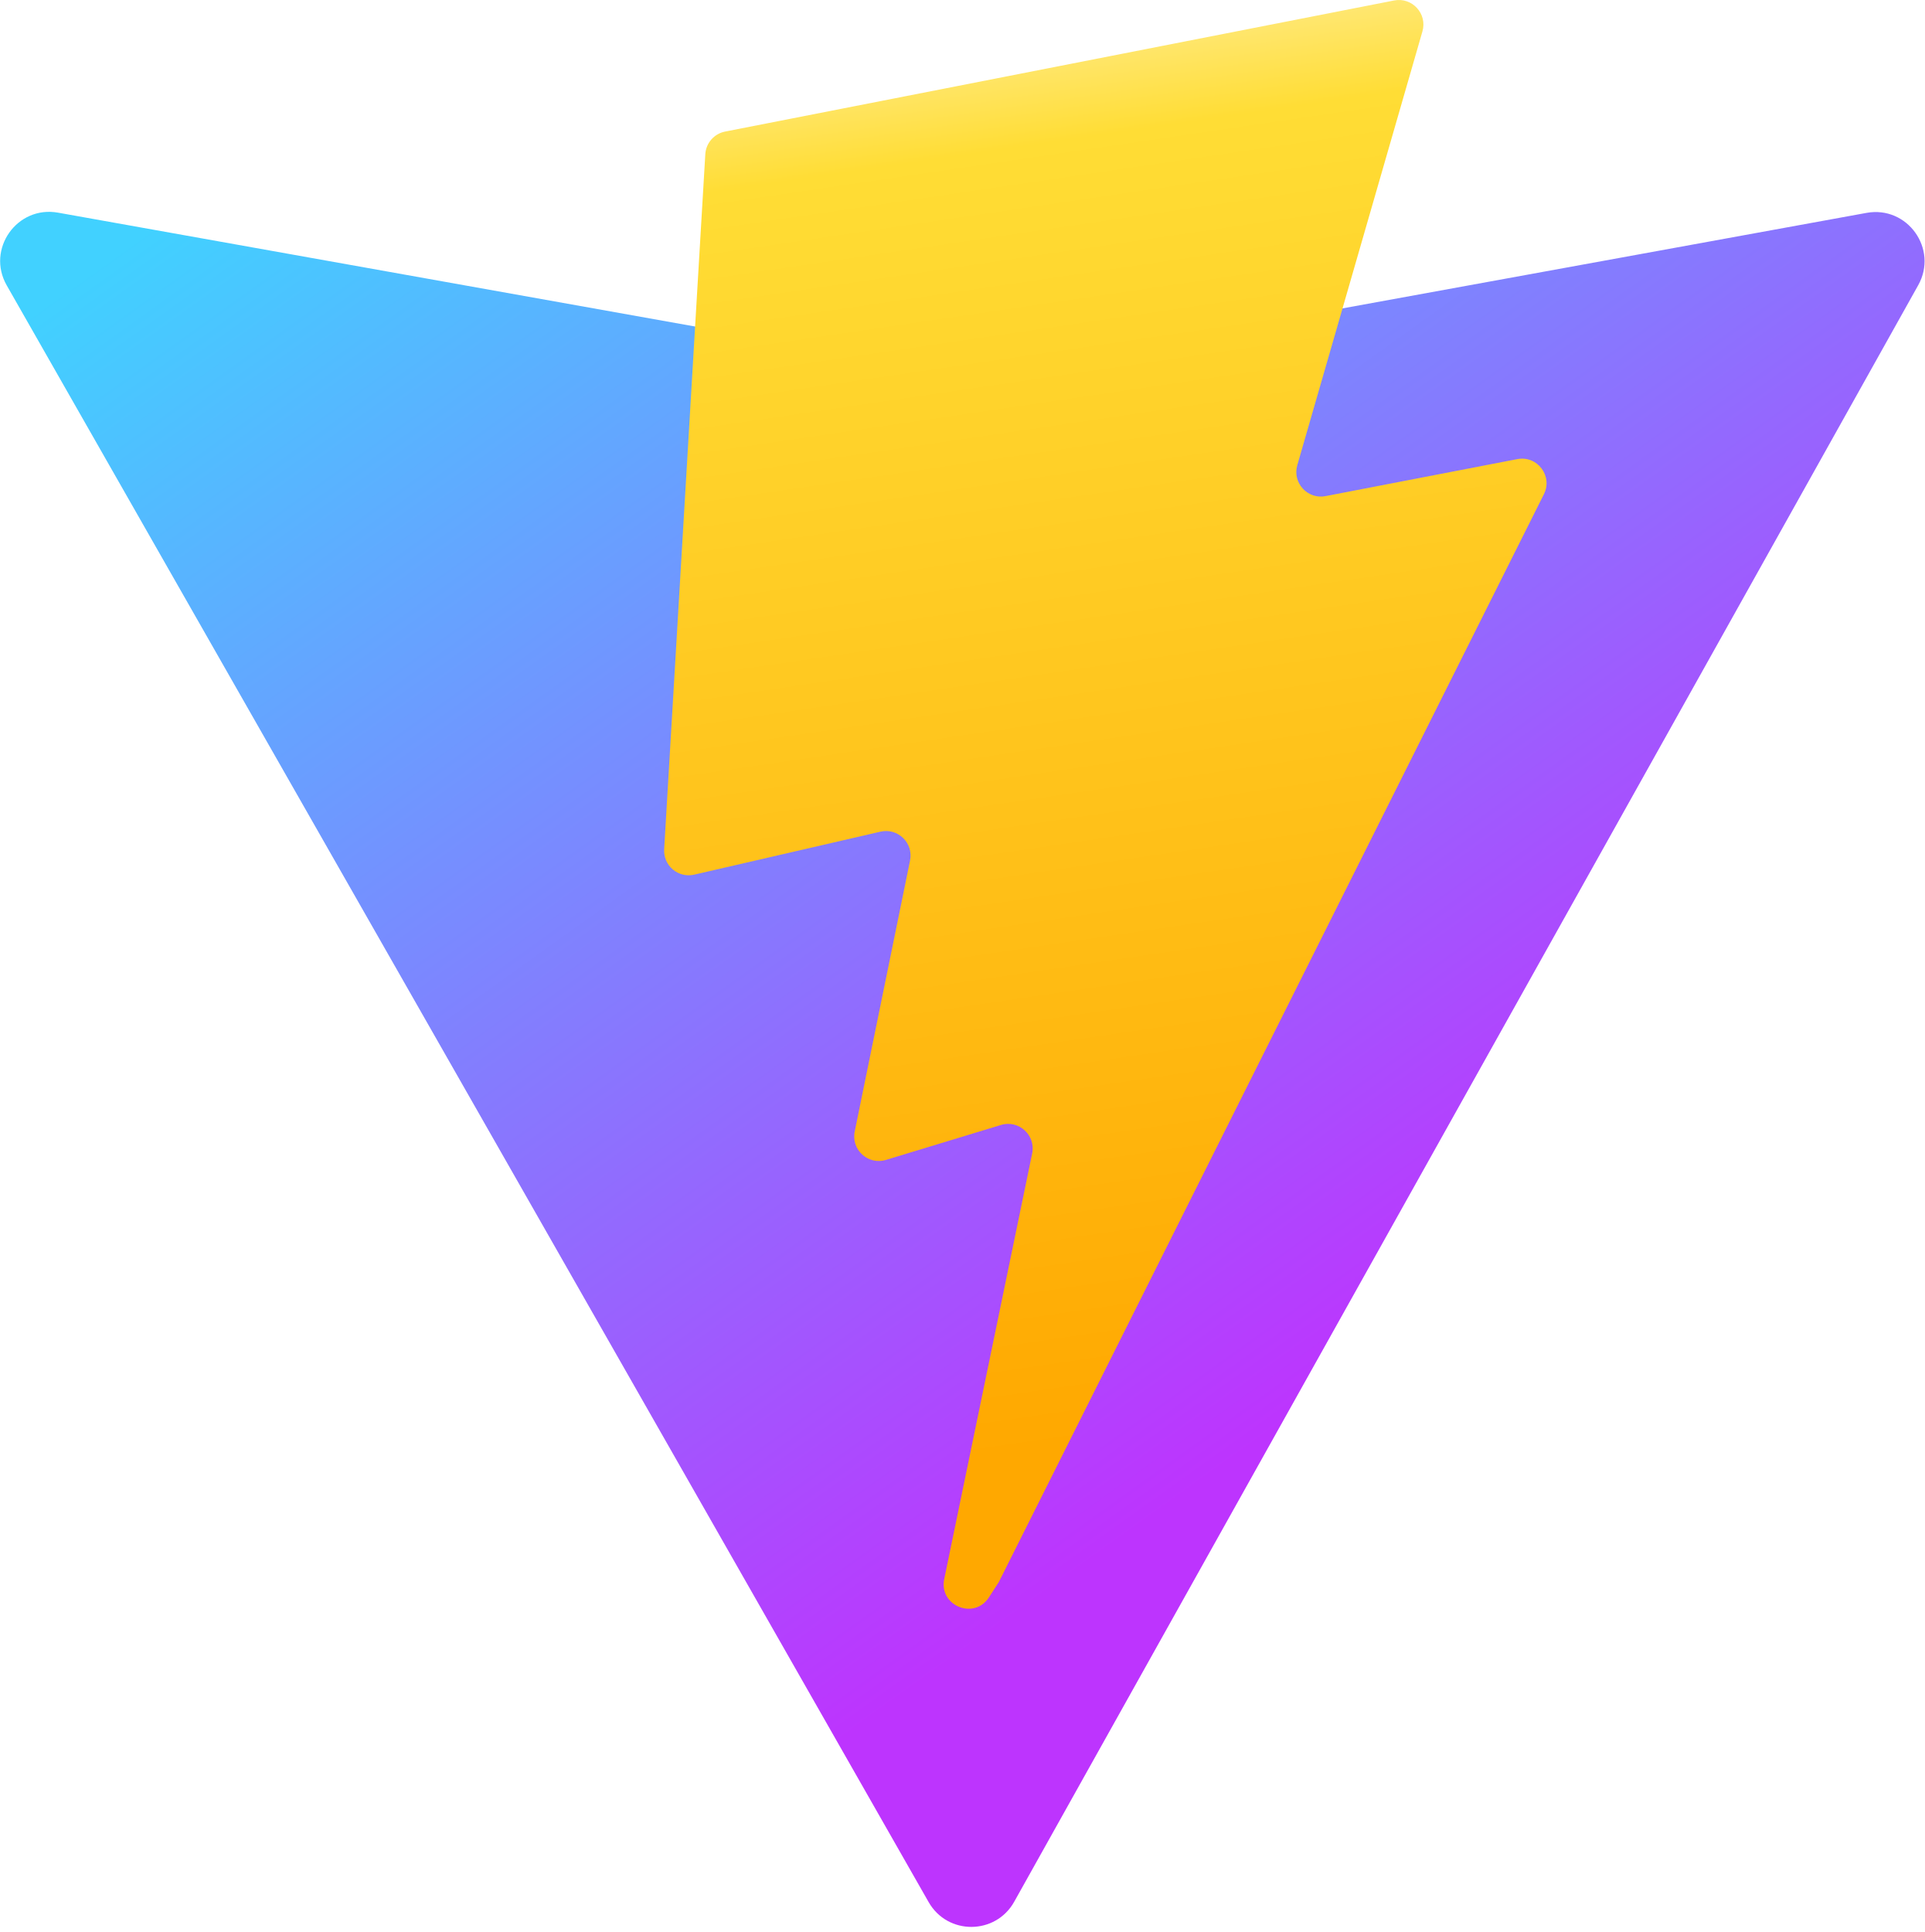
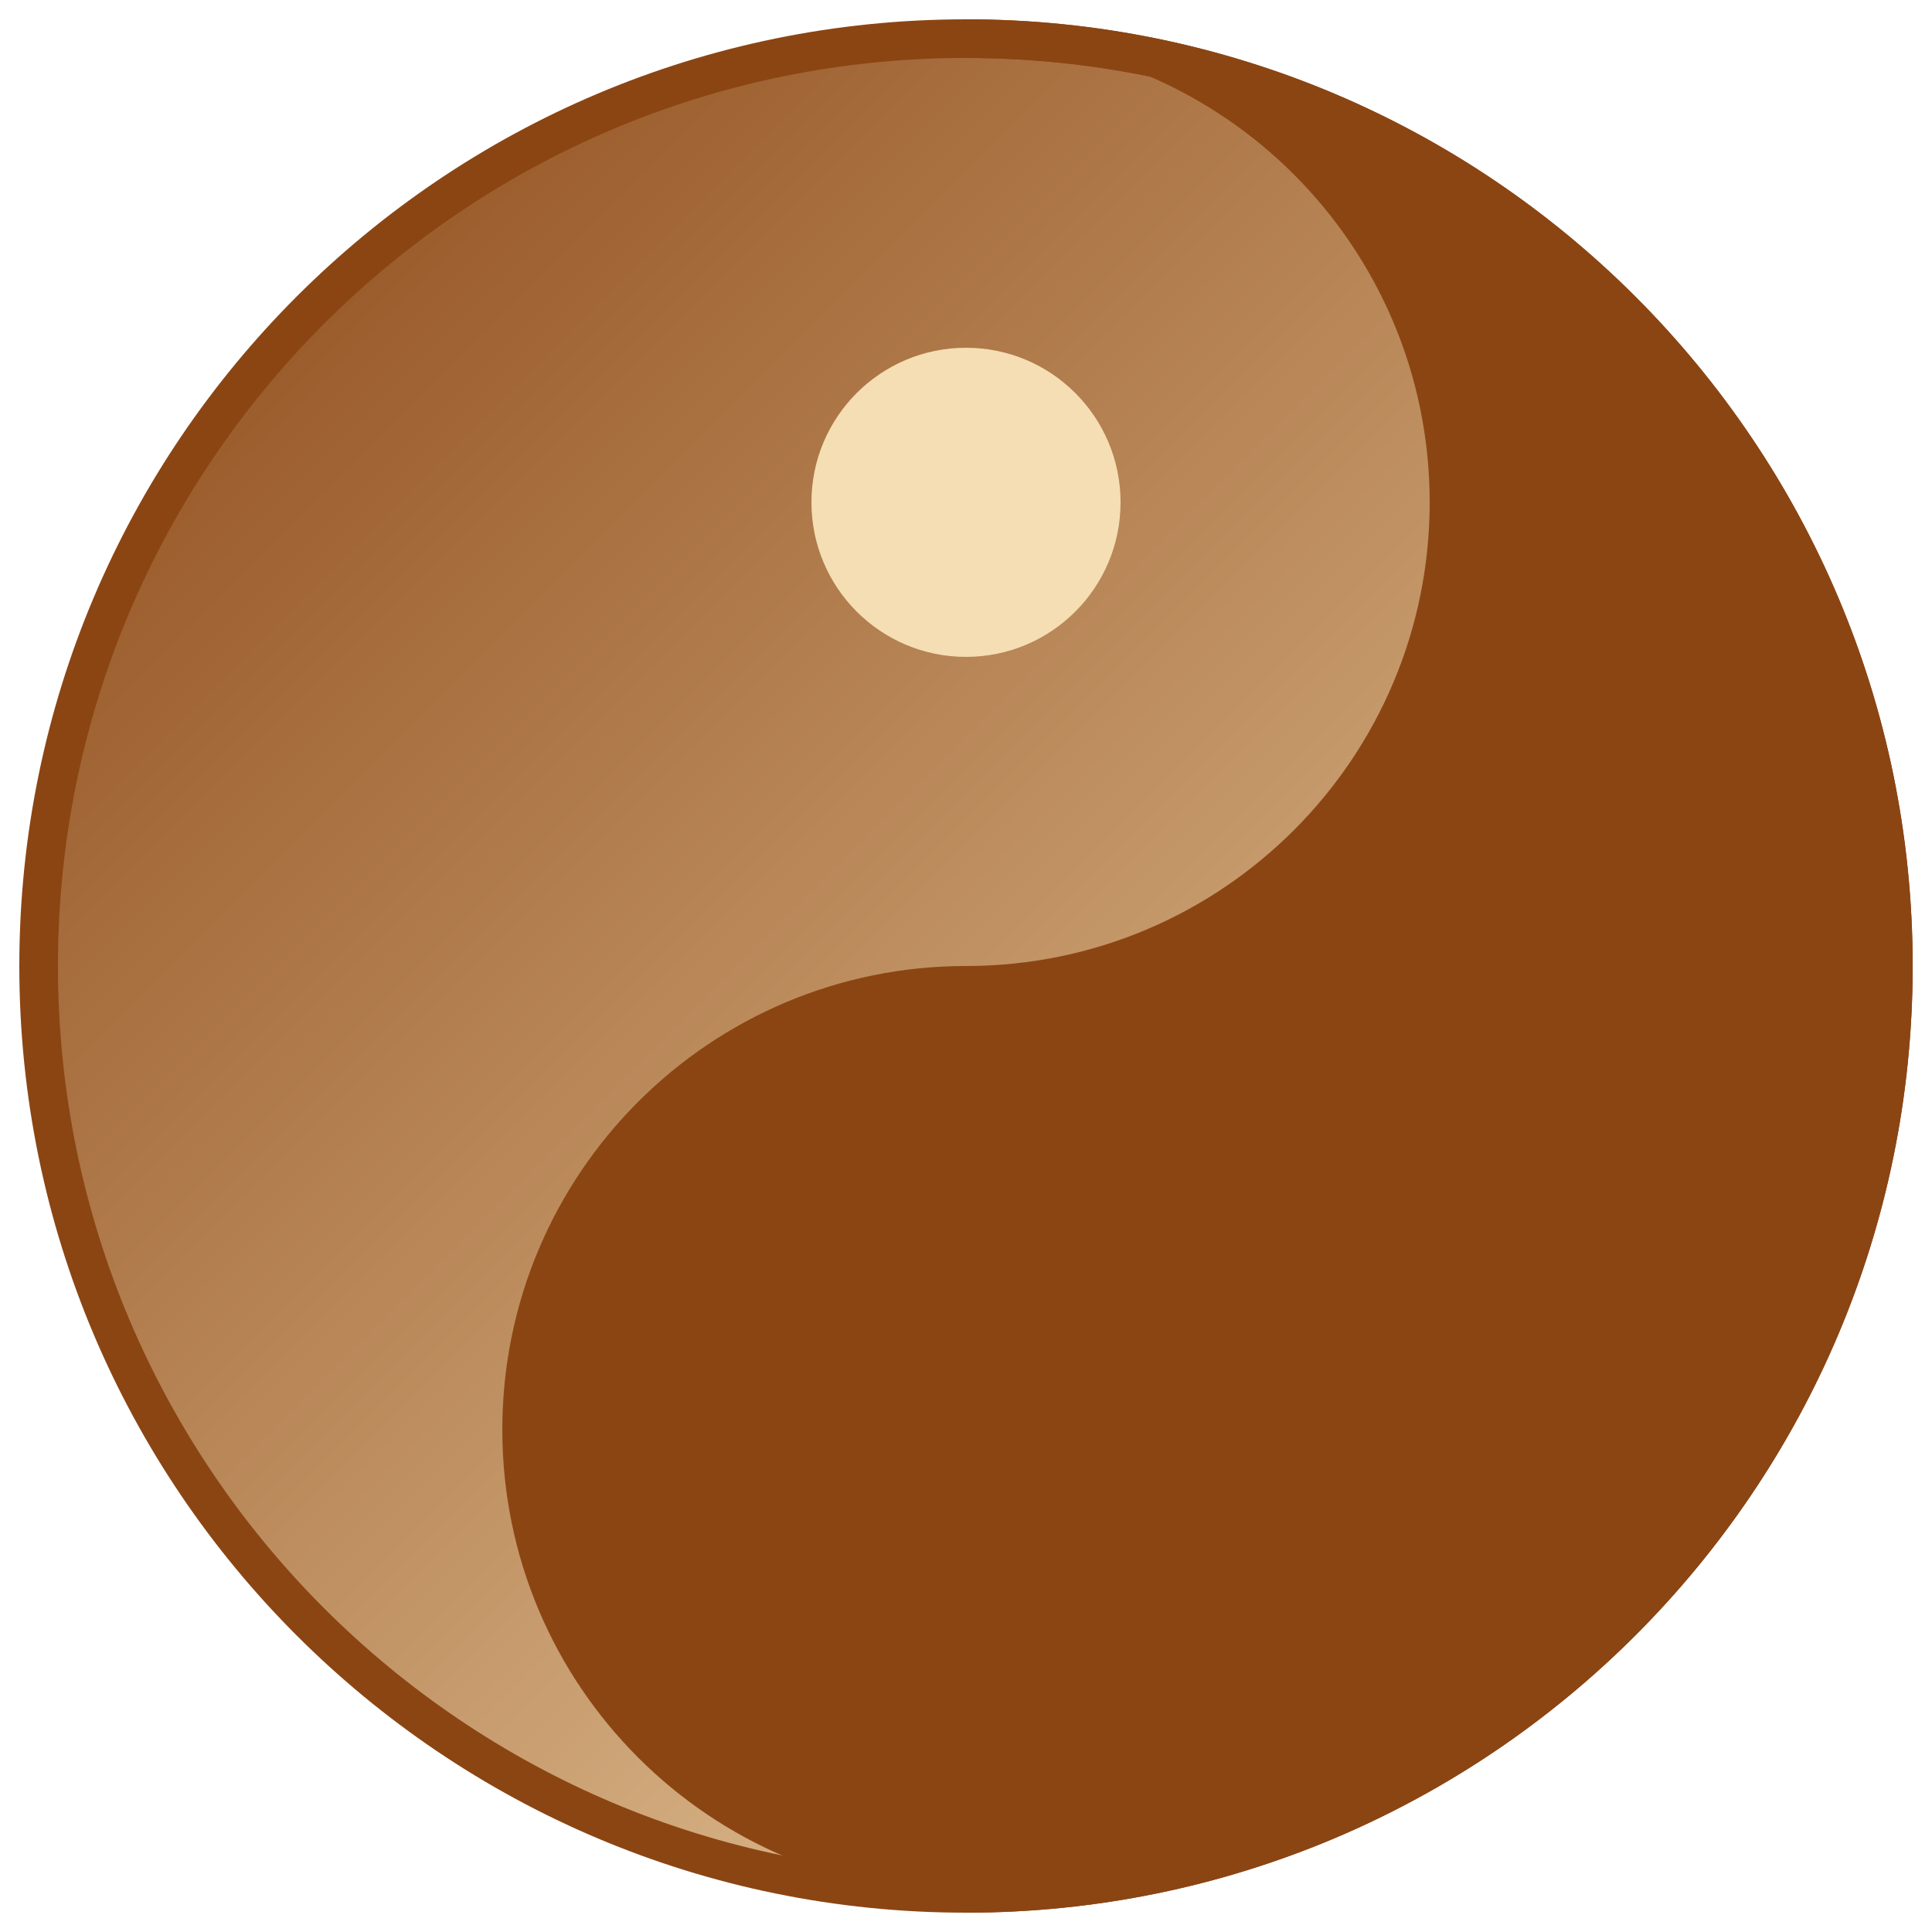
- <svg xmlns="http://www.w3.org/2000/svg" aria-hidden="true" role="img" class="iconify iconify--logos" width="31.88" height="32" preserveAspectRatio="xMidYMid meet" viewBox="0 0 256 257">
+ <svg xmlns="http://www.w3.org/2000/svg" viewBox="0 0 100 100" width="32" height="32">
  <defs>
-     <linearGradient id="IconifyId1813088fe1fbc01fb466" x1="-.828%" x2="57.636%" y1="7.652%" y2="78.411%">
-       <stop offset="0%" stop-color="#41D1FF" />
-       <stop offset="100%" stop-color="#BD34FE" />
-     </linearGradient>
-     <linearGradient id="IconifyId1813088fe1fbc01fb467" x1="43.376%" x2="50.316%" y1="2.242%" y2="89.03%">
-       <stop offset="0%" stop-color="#FFEA83" />
-       <stop offset="8.333%" stop-color="#FFDD35" />
-       <stop offset="100%" stop-color="#FFA800" />
+     <linearGradient id="yinyang" x1="0%" y1="0%" x2="100%" y2="100%">
+       <stop offset="0%" style="stop-color:#8B4513" />
+       <stop offset="100%" style="stop-color:#F5DEB3" />
    </linearGradient>
  </defs>
-   <path fill="url(#IconifyId1813088fe1fbc01fb466)" d="M255.153 37.938L134.897 252.976c-2.483 4.44-8.862 4.466-11.382.048L.875 37.958c-2.746-4.814 1.371-10.646 6.827-9.67l120.385 21.517a6.537 6.537 0 0 0 2.322-.004l117.867-21.483c5.438-.991 9.574 4.796 6.877 9.62Z" />
-   <path fill="url(#IconifyId1813088fe1fbc01fb467)" d="M185.432.063L96.44 17.501a3.268 3.268 0 0 0-2.634 3.014l-5.474 92.456a3.268 3.268 0 0 0 3.997 3.378l24.777-5.718c2.318-.535 4.413 1.507 3.936 3.838l-7.361 36.047c-.495 2.426 1.782 4.5 4.151 3.78l15.304-4.649c2.372-.72 4.652 1.36 4.15 3.788l-11.698 56.621c-.732 3.542 3.979 5.473 5.943 2.437l1.313-2.028l72.516-144.72c1.215-2.423-.88-5.186-3.54-4.672l-25.505 4.922c-2.396.462-4.435-1.77-3.759-4.114l16.646-57.705c.677-2.35-1.37-4.583-3.769-4.113Z" />
+   <circle cx="50" cy="50" r="48" fill="url(#yinyang)" stroke="#8B4513" stroke-width="2" />
+   <path d="M50 2a48 48 0 0 1 0 96 24 24 0 0 1 0-48 24 24 0 0 0 0-48z" fill="#8B4513" />
+   <circle cx="50" cy="26" r="8" fill="#F5DEB3" />
+   <circle cx="50" cy="74" r="8" fill="#8B4513" />
+   <path d="M50 2c26.51 0 48 21.49 48 48s-21.49 48-48 48" fill="none" stroke="#8B4513" stroke-width="2" />
</svg>
